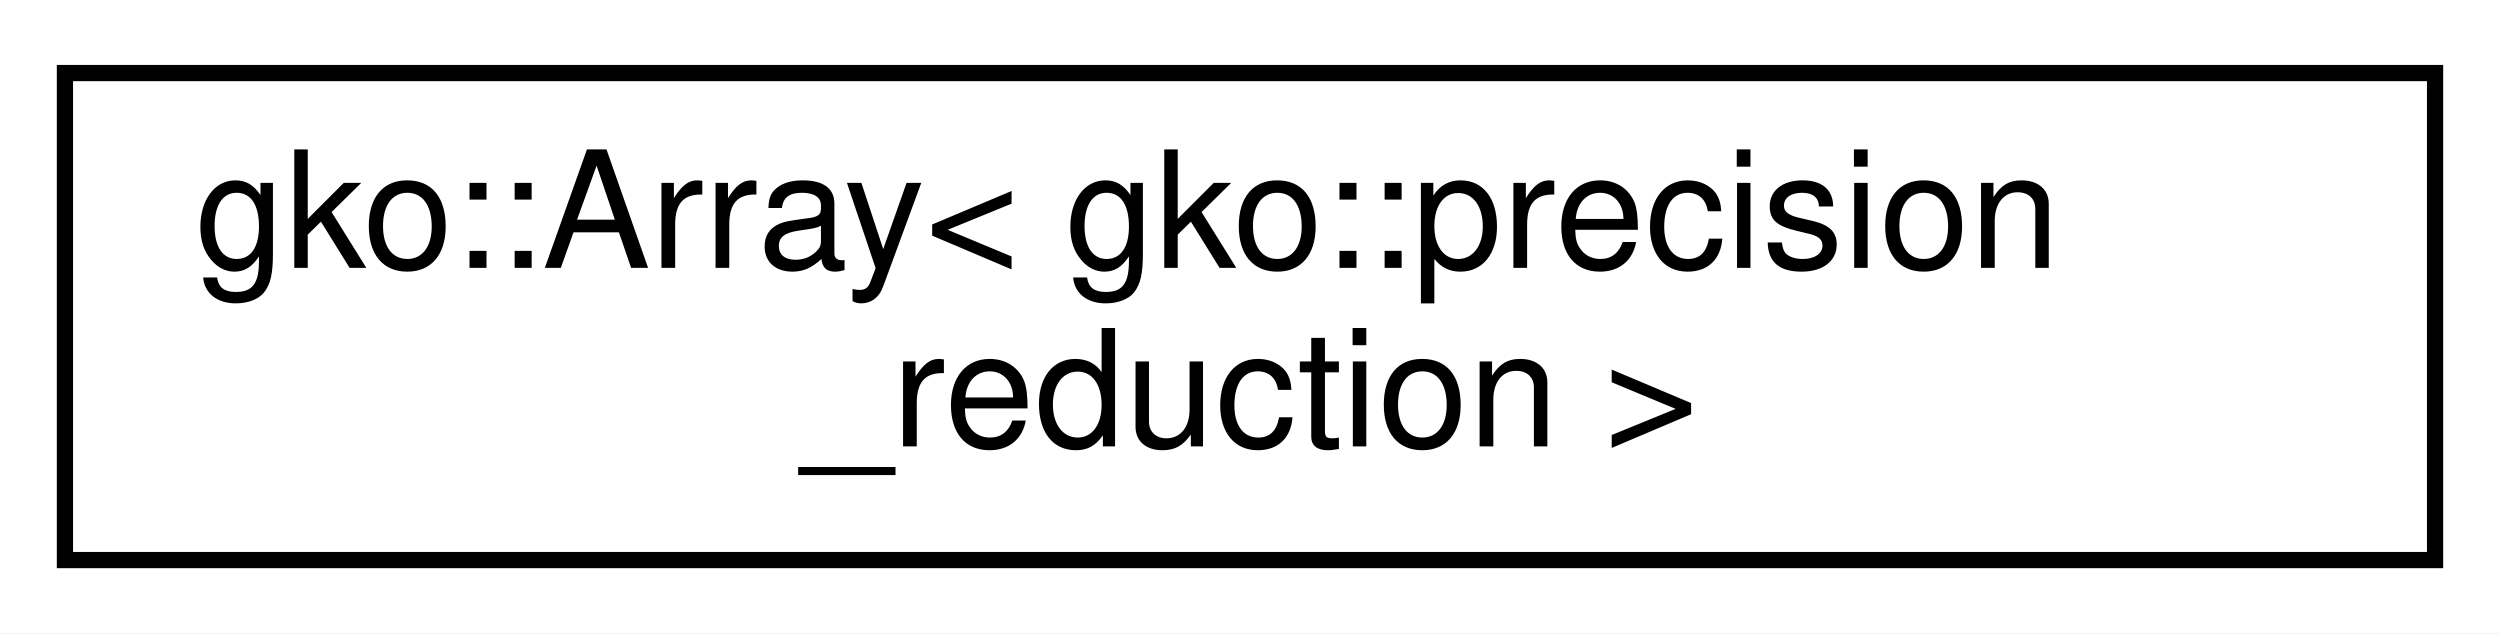
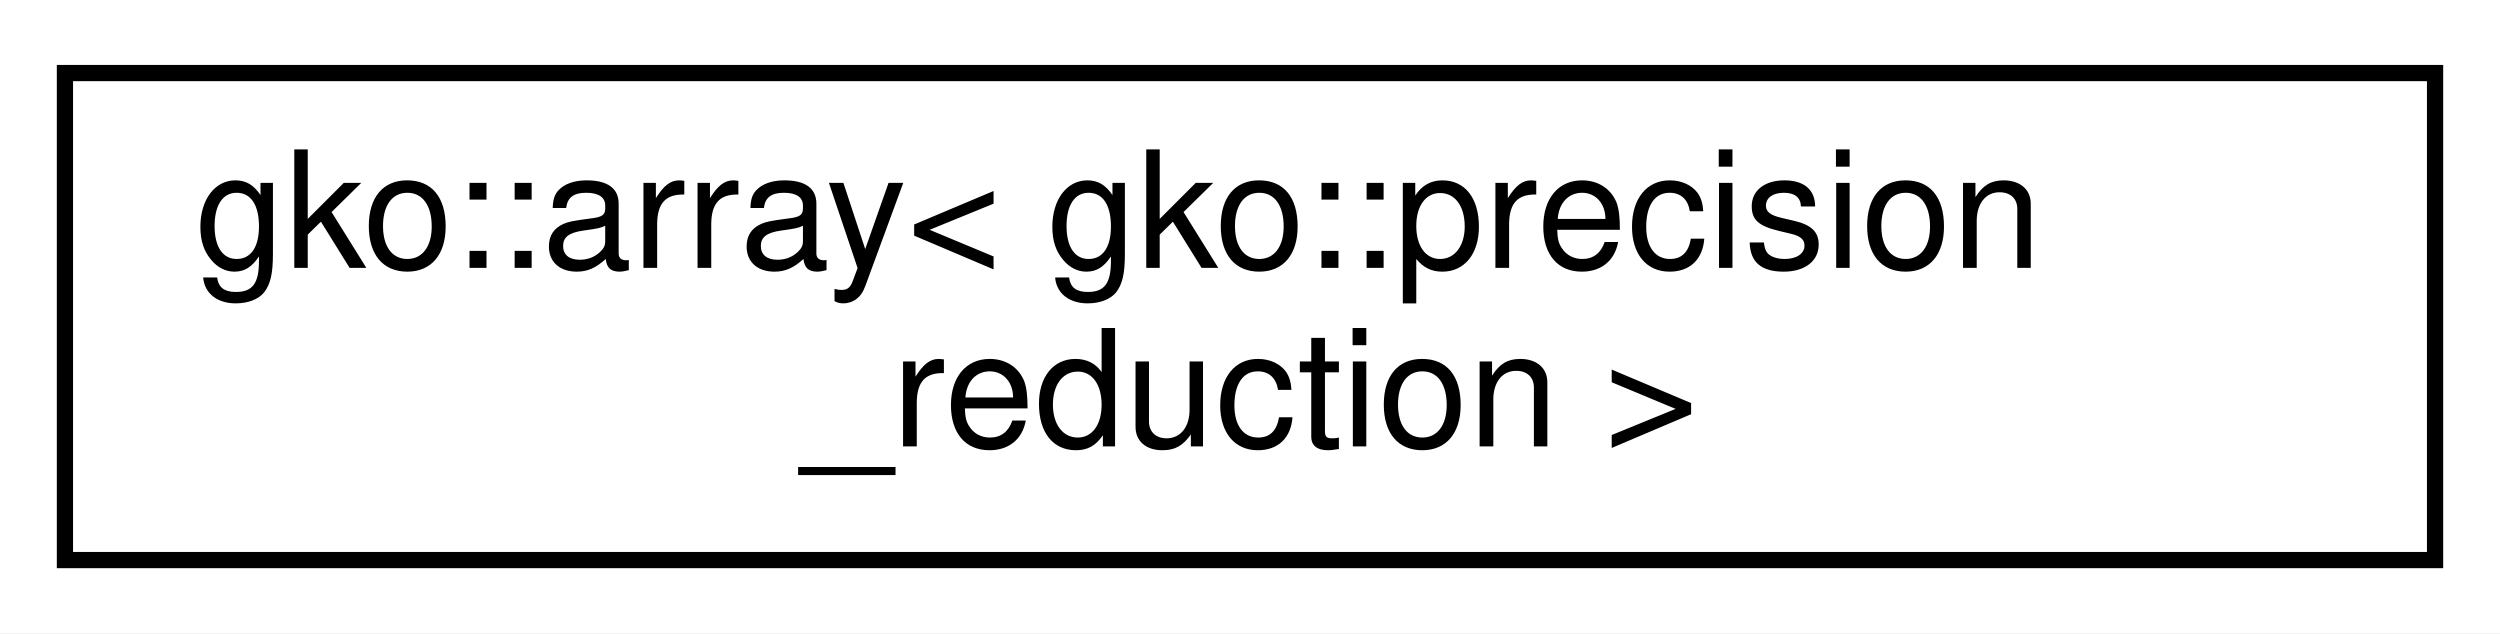
<svg xmlns="http://www.w3.org/2000/svg" xmlns:xlink="http://www.w3.org/1999/xlink" width="154pt" height="39pt" viewBox="0.00 0.00 154.00 39.00">
  <g id="graph0" class="graph" transform="scale(1 1) rotate(0) translate(4 35)">
    <polygon fill="#ffffff" stroke="transparent" points="-4,4 -4,-35 150,-35 150,4 -4,4" />
    <g id="node1" class="node">
      <g id="a_node1">
-         <a xlink:href="classgko_1_1Array.html" target="_top" xlink:title=" ">
+         <a xlink:href="classgko_1_1array.html" target="_top" xlink:title=" ">
          <polygon fill="#ffffff" stroke="#000000" points="0,-.5 0,-30.5 146,-30.5 146,-.5 0,-.5" />
-           <text text-anchor="start" x="8" y="-18.5" font-family="Helvetica,sans-Serif" font-size="10.00" fill="#000000">gko::Array&lt; gko::precision</text>
+           <text text-anchor="start" x="8" y="-18.5" font-family="Helvetica,sans-Serif" font-size="10.00" fill="#000000">gko::array&lt; gko::precision</text>
          <text text-anchor="middle" x="73" y="-7.5" font-family="Helvetica,sans-Serif" font-size="10.00" fill="#000000">_reduction &gt;</text>
        </a>
      </g>
    </g>
  </g>
</svg>
